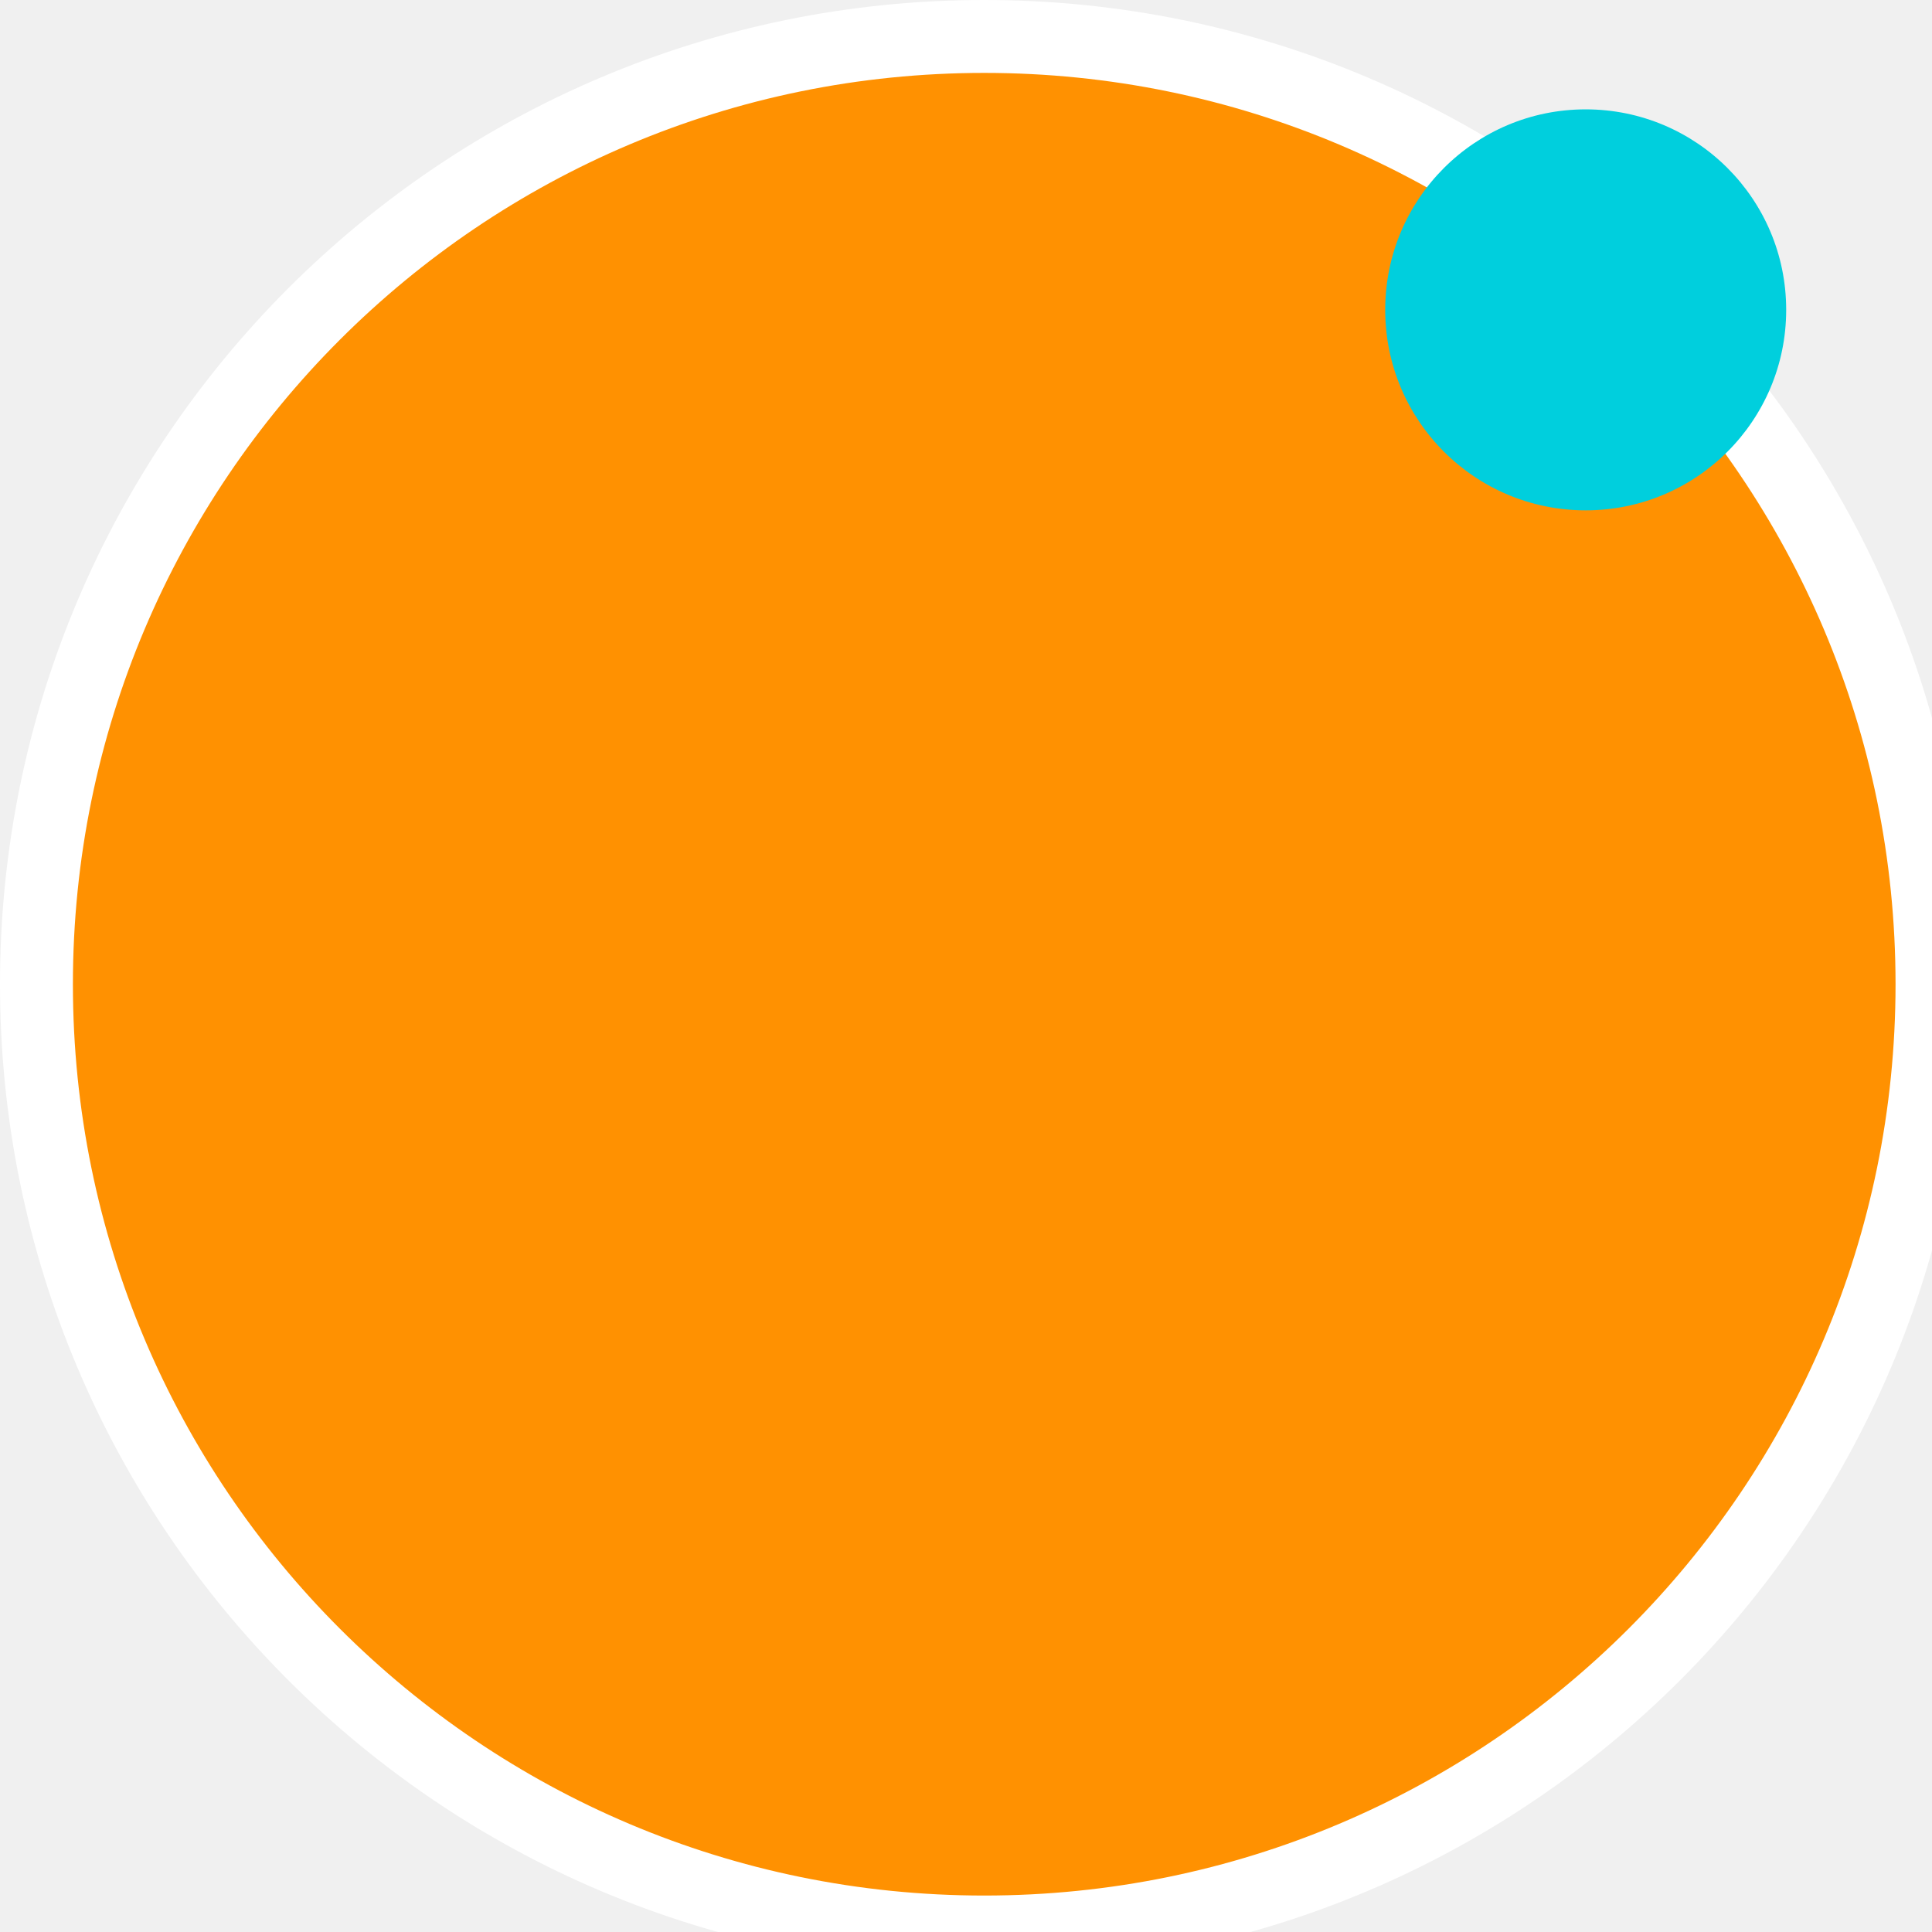
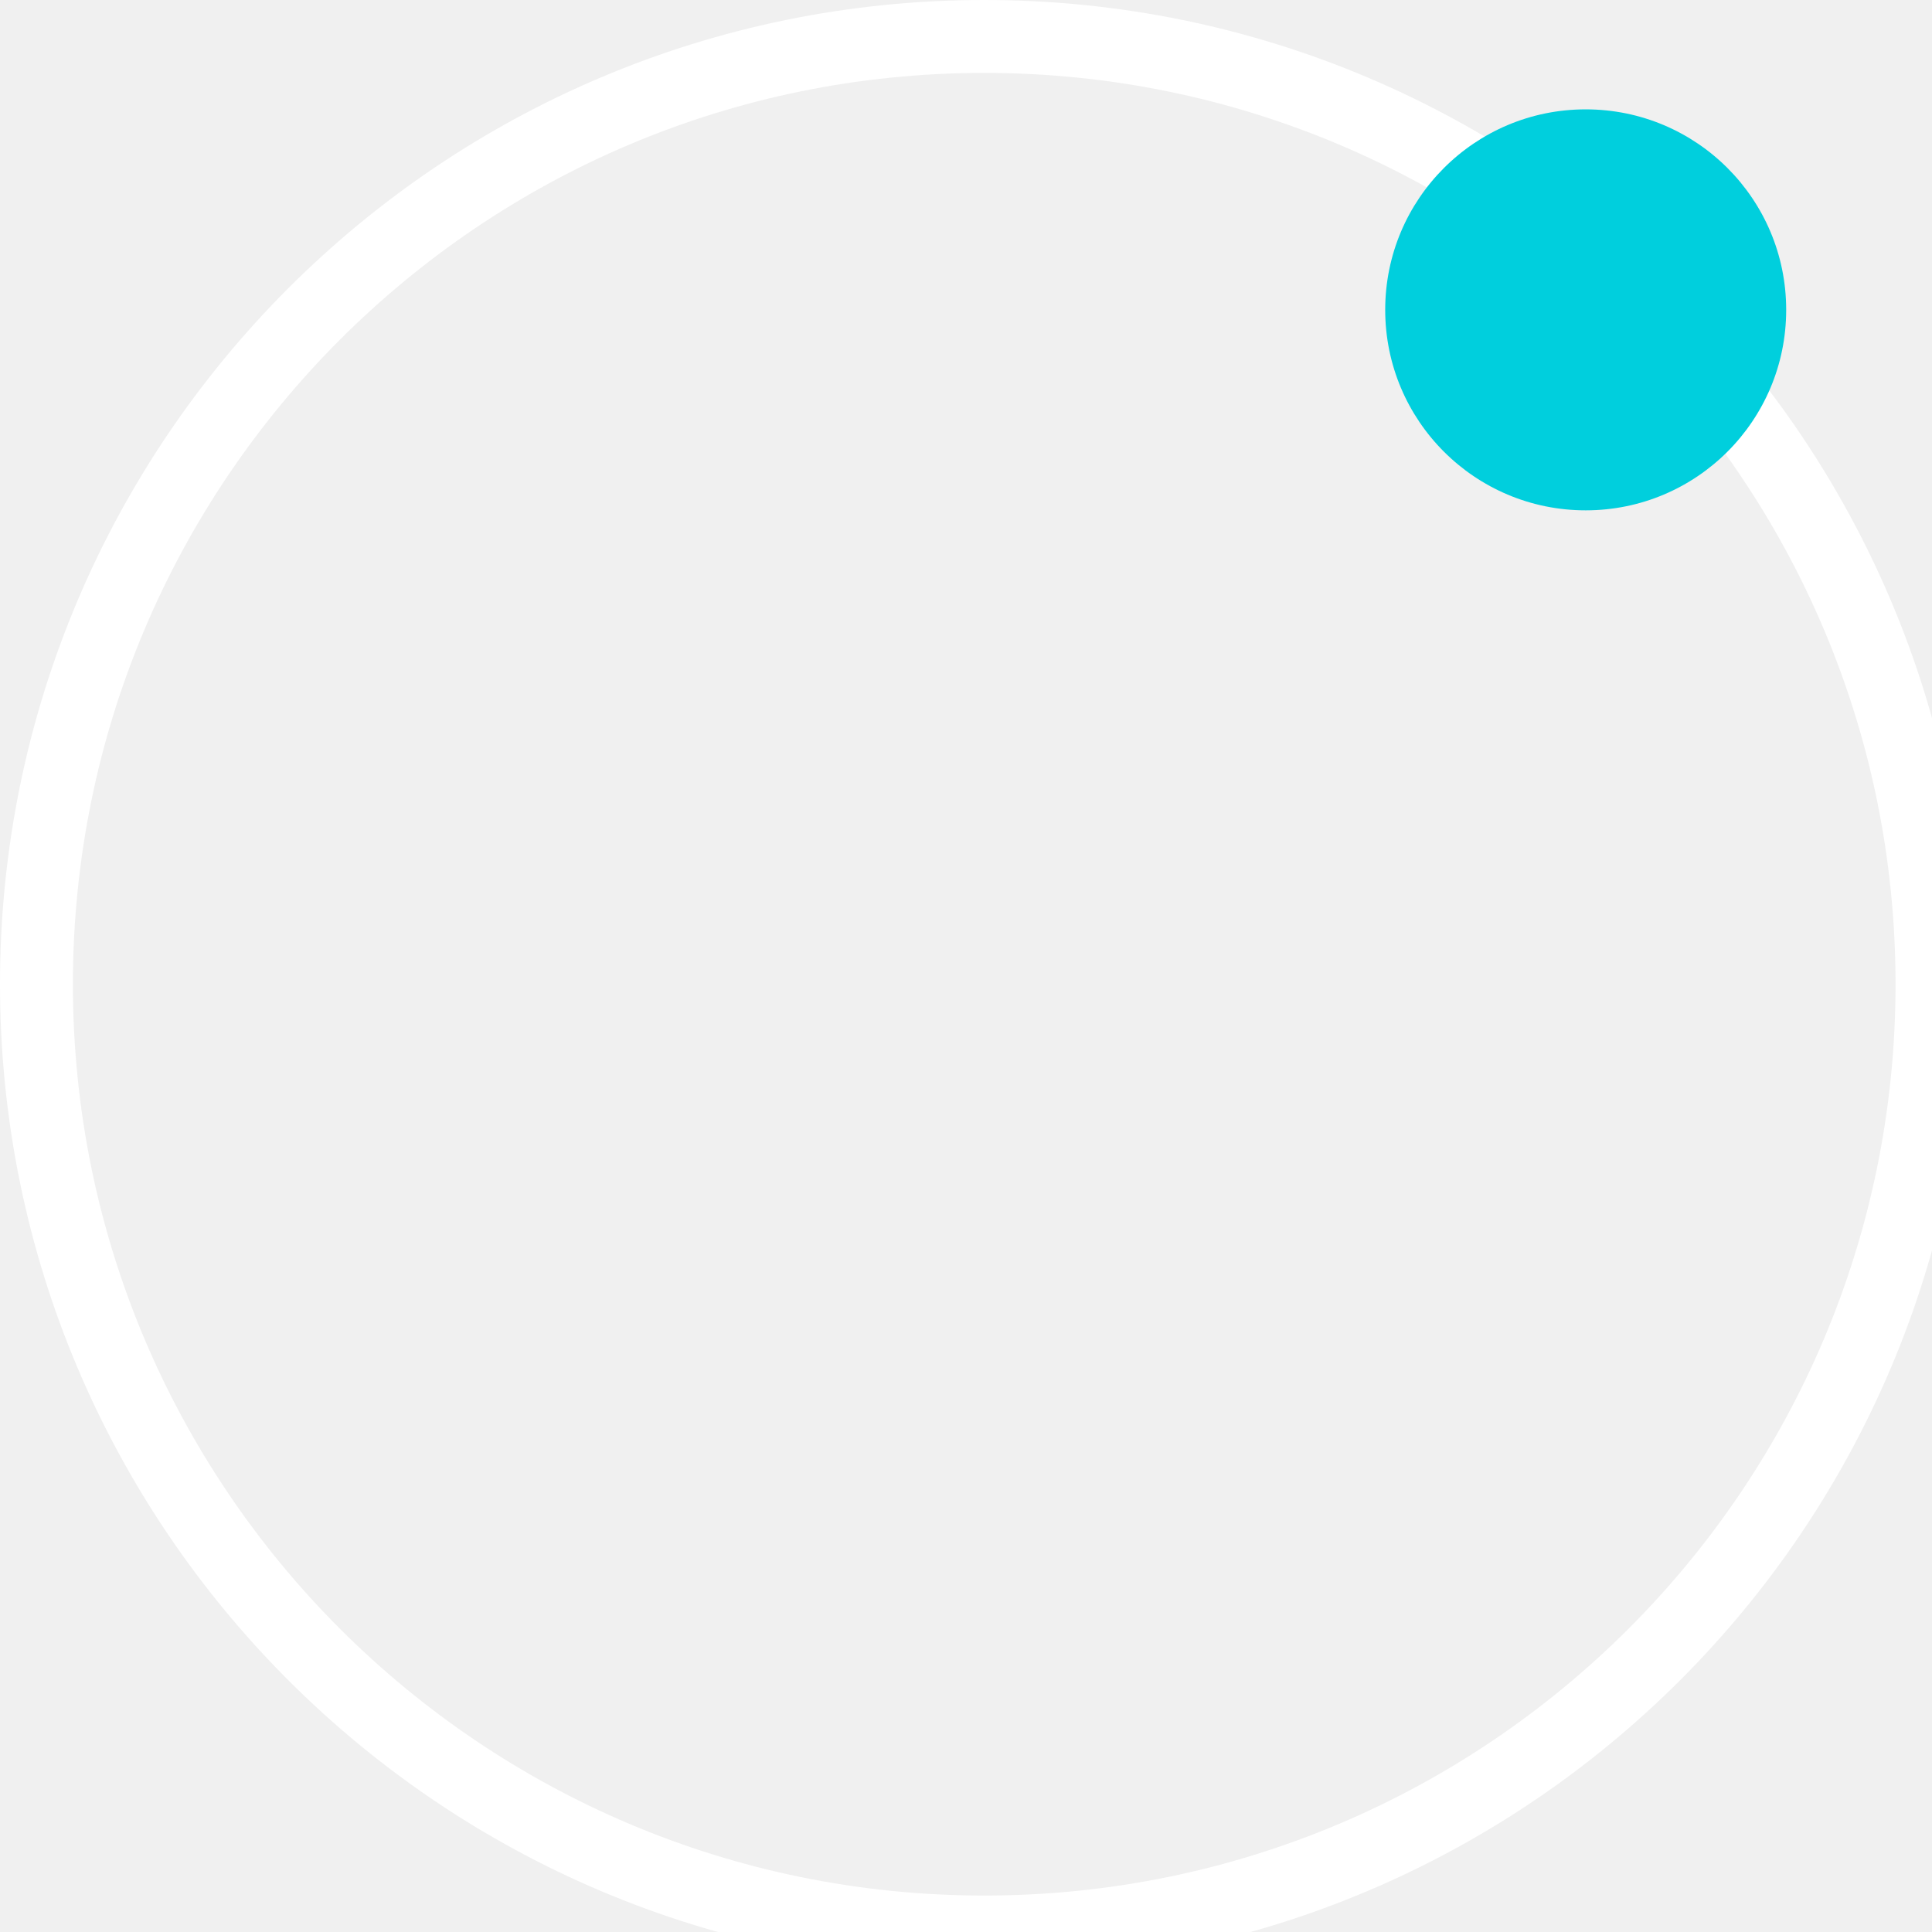
<svg xmlns="http://www.w3.org/2000/svg" viewBox="0 0 53 53" width="53" height="53">
  <style>
- 		tspan { white-space:pre }
- 		.shp0 { fill: #ff9101;stroke: #ffffff;stroke-width: 2 } 
- 		.shp1 { fill: #00cfdd } 
- 	</style>
+     tspan { white-space:pre }
+     .shp0 { fill: none;stroke: #ffffff;stroke-width: 2 }
+     .shp1 { fill: #00cfdd }
+   </style>
  <g id="Group 31">
    <path id="Bg" class="shp0" d="M1,27c0,14.36 11.64,26 26,26c14.36,0 26,-11.64 26,-26c0,-14.36 -11.64,-26 -26,-26c-14.36,0 -26,11.64 -26,26z" />
    <path id="Ellipse 48" class="shp1" d="M38,8.5c0,3.04 2.46,5.5 5.5,5.5c3.04,0 5.5,-2.46 5.5,-5.5c0,-3.04 -2.46,-5.5 -5.5,-5.5c-3.04,0 -5.5,2.46 -5.5,5.5z" />
  </g>
</svg>
